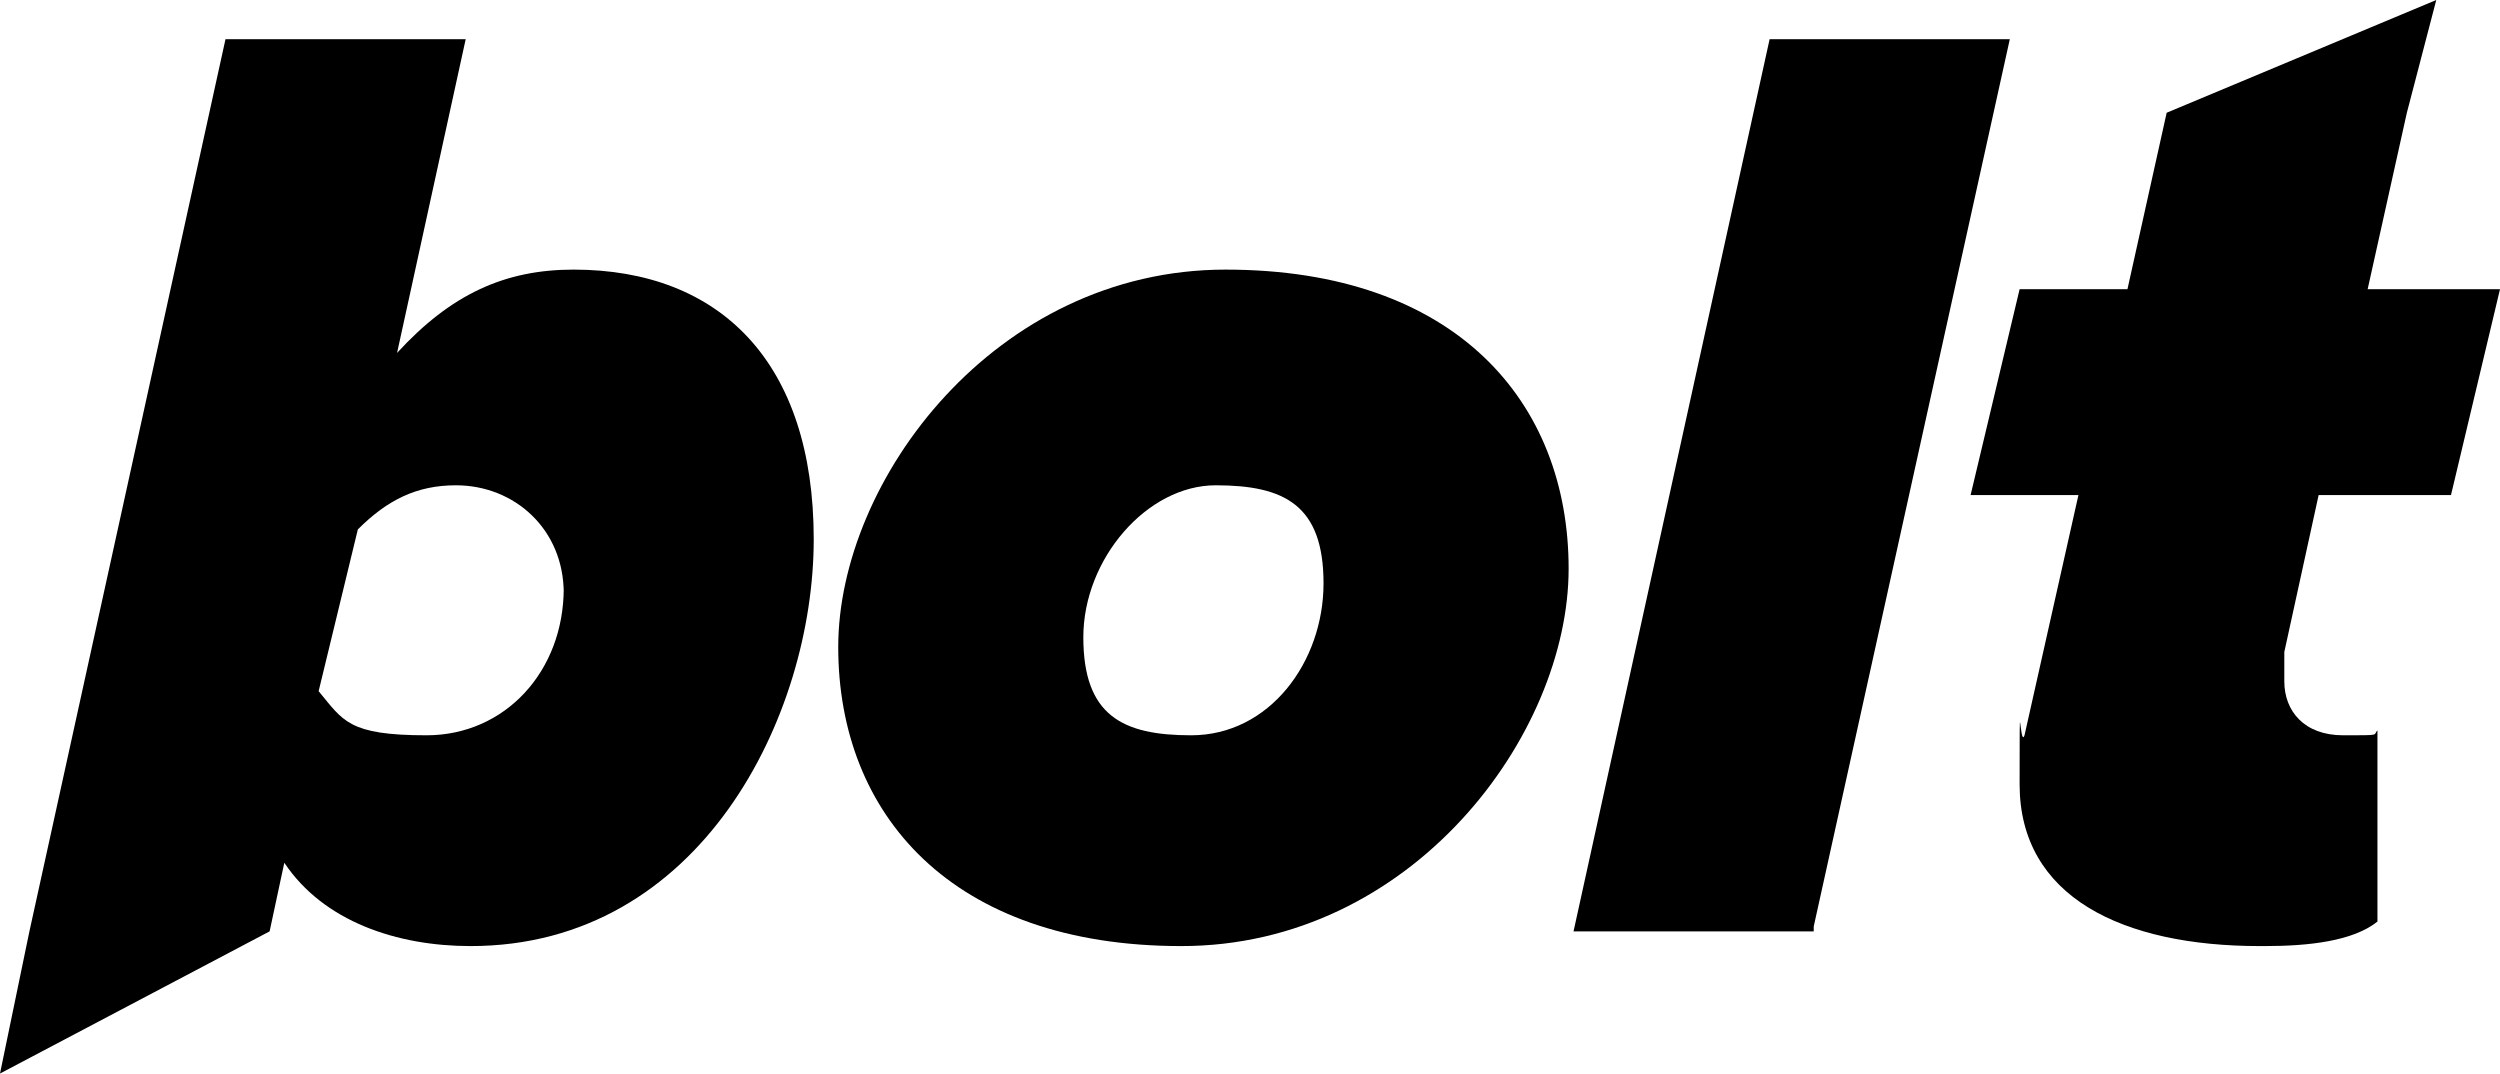
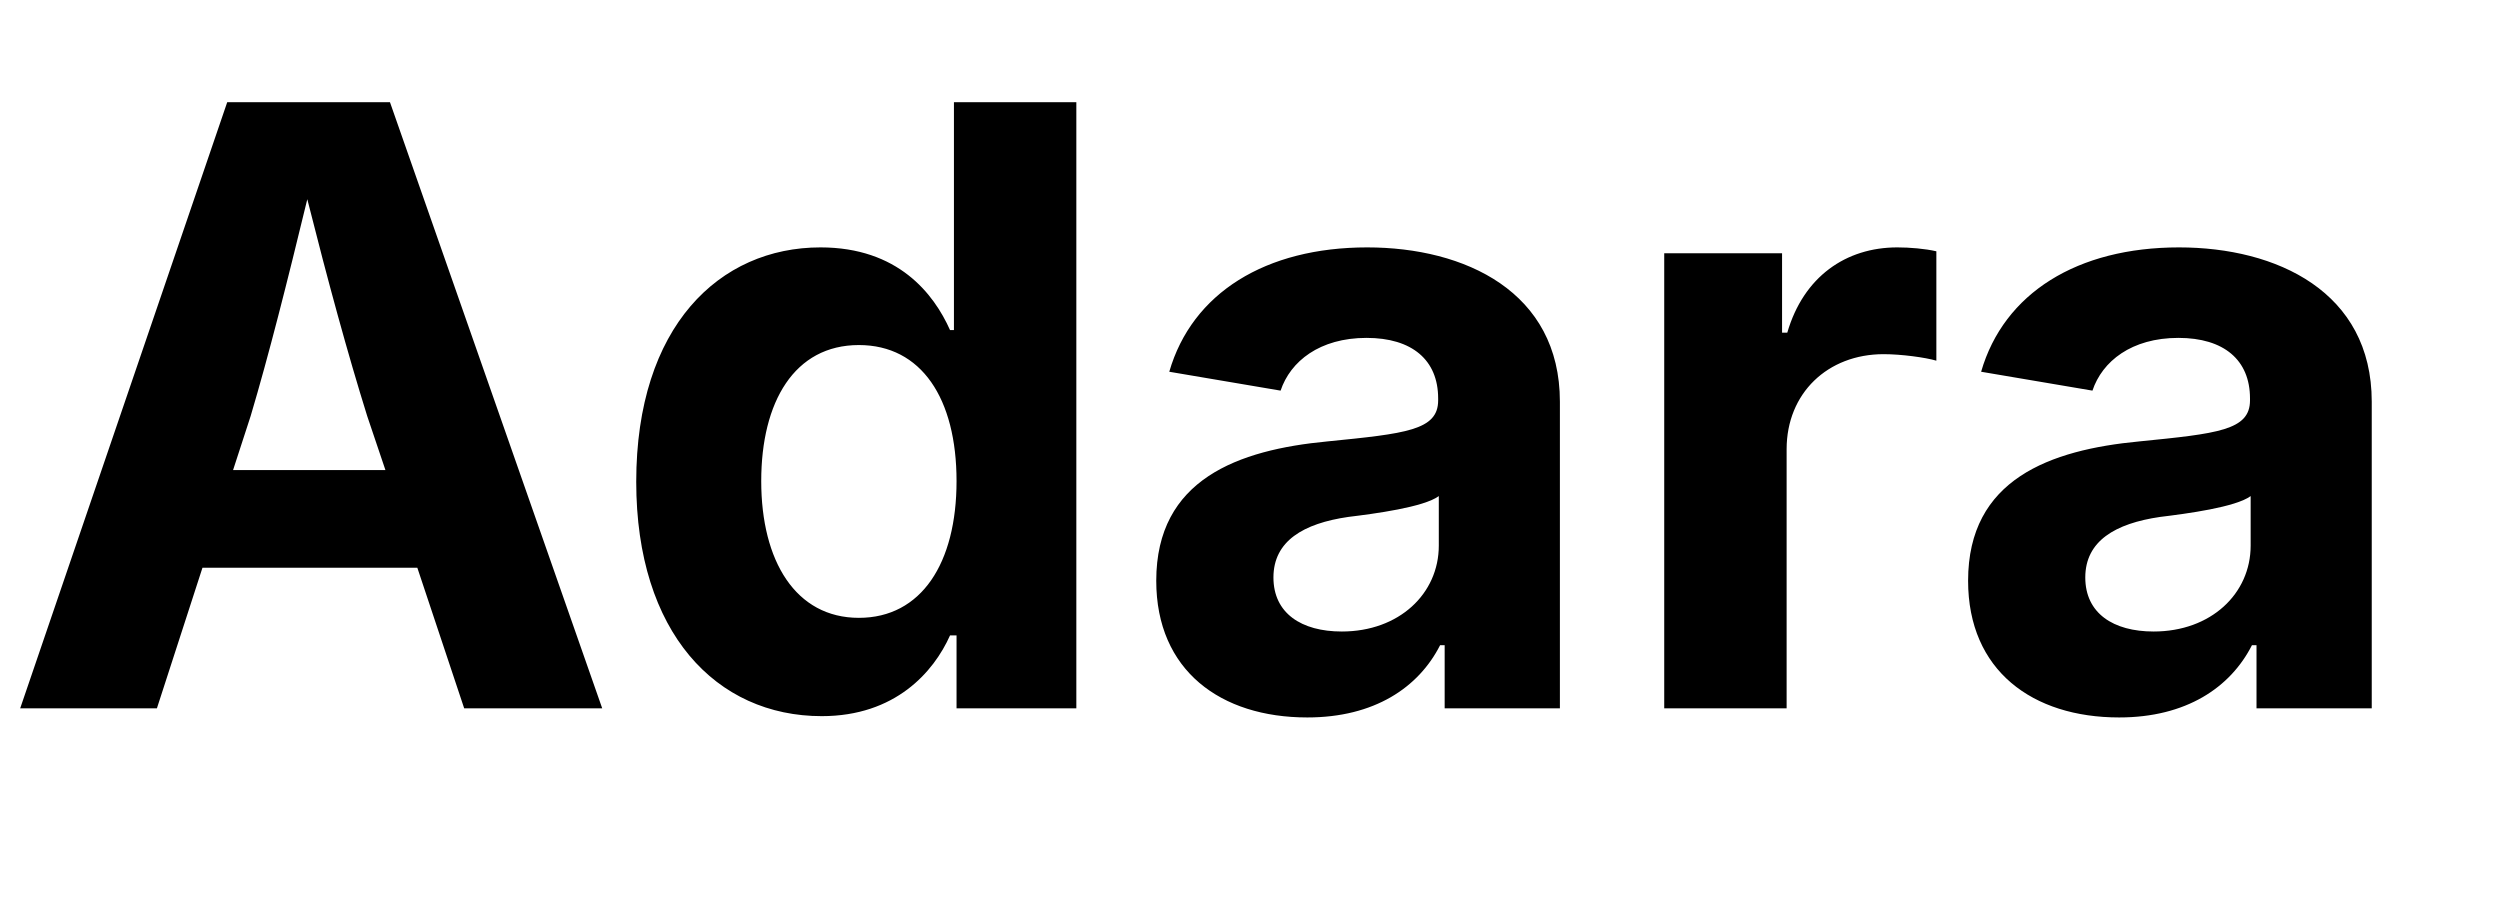
- <svg xmlns="http://www.w3.org/2000/svg" viewBox="0 0 51 21.9">
-   <path d="M24.1 19.3c-4.7 0-7-2.7-7-6.1s3.2-7.7 7.9-7.7 7 2.7 7 6.1-3.2 7.7-7.9 7.7Zm.2-4.3c1.6 0 2.7-1.5 2.7-3.1s-.8-2-2.2-2-2.7 1.5-2.7 3.1.8 2 2.2 2ZM37 19h-4.9l4-18.2H41l-4 18.1Z" />
-   <path d="M9.6 19.3c-1.5 0-3-.5-3.8-1.7L5.5 19 0 21.9.6 19 4.6.8h4.9L8.1 7.2c1.1-1.2 2.2-1.7 3.6-1.7 3 0 4.9 1.9 4.9 5.5s-2.3 8.3-7 8.3Zm1.9-7.3c0 1.7-1.2 3-2.8 3s-1.7-.3-2.2-.9l.8-3.3c.6-.6 1.2-.9 2-.9 1.2 0 2.2.9 2.2 2.2Z" style="fill-rule:evenodd" />
-   <path d="M46.1 19.3c-2.8 0-4.9-1-4.9-3.3s0-.7.1-1l1.1-4.9h-2.2l1-4.2h2.2l.8-3.6L49.7 0l-.6 2.3-.8 3.6H51l-1 4.2h-2.7l-.7 3.2v.6c0 .6.4 1.1 1.2 1.1s.6 0 .7-.1v3.9c-.5.4-1.4.5-2.3.5Z" />
+ <svg xmlns="http://www.w3.org/2000/svg" viewBox="0 0 60 21.9">
+   <text x="0" y="17" font-family="Inter, system-ui, sans-serif" font-weight="700" font-size="20" fill="currentColor">Adara</text>
</svg>
